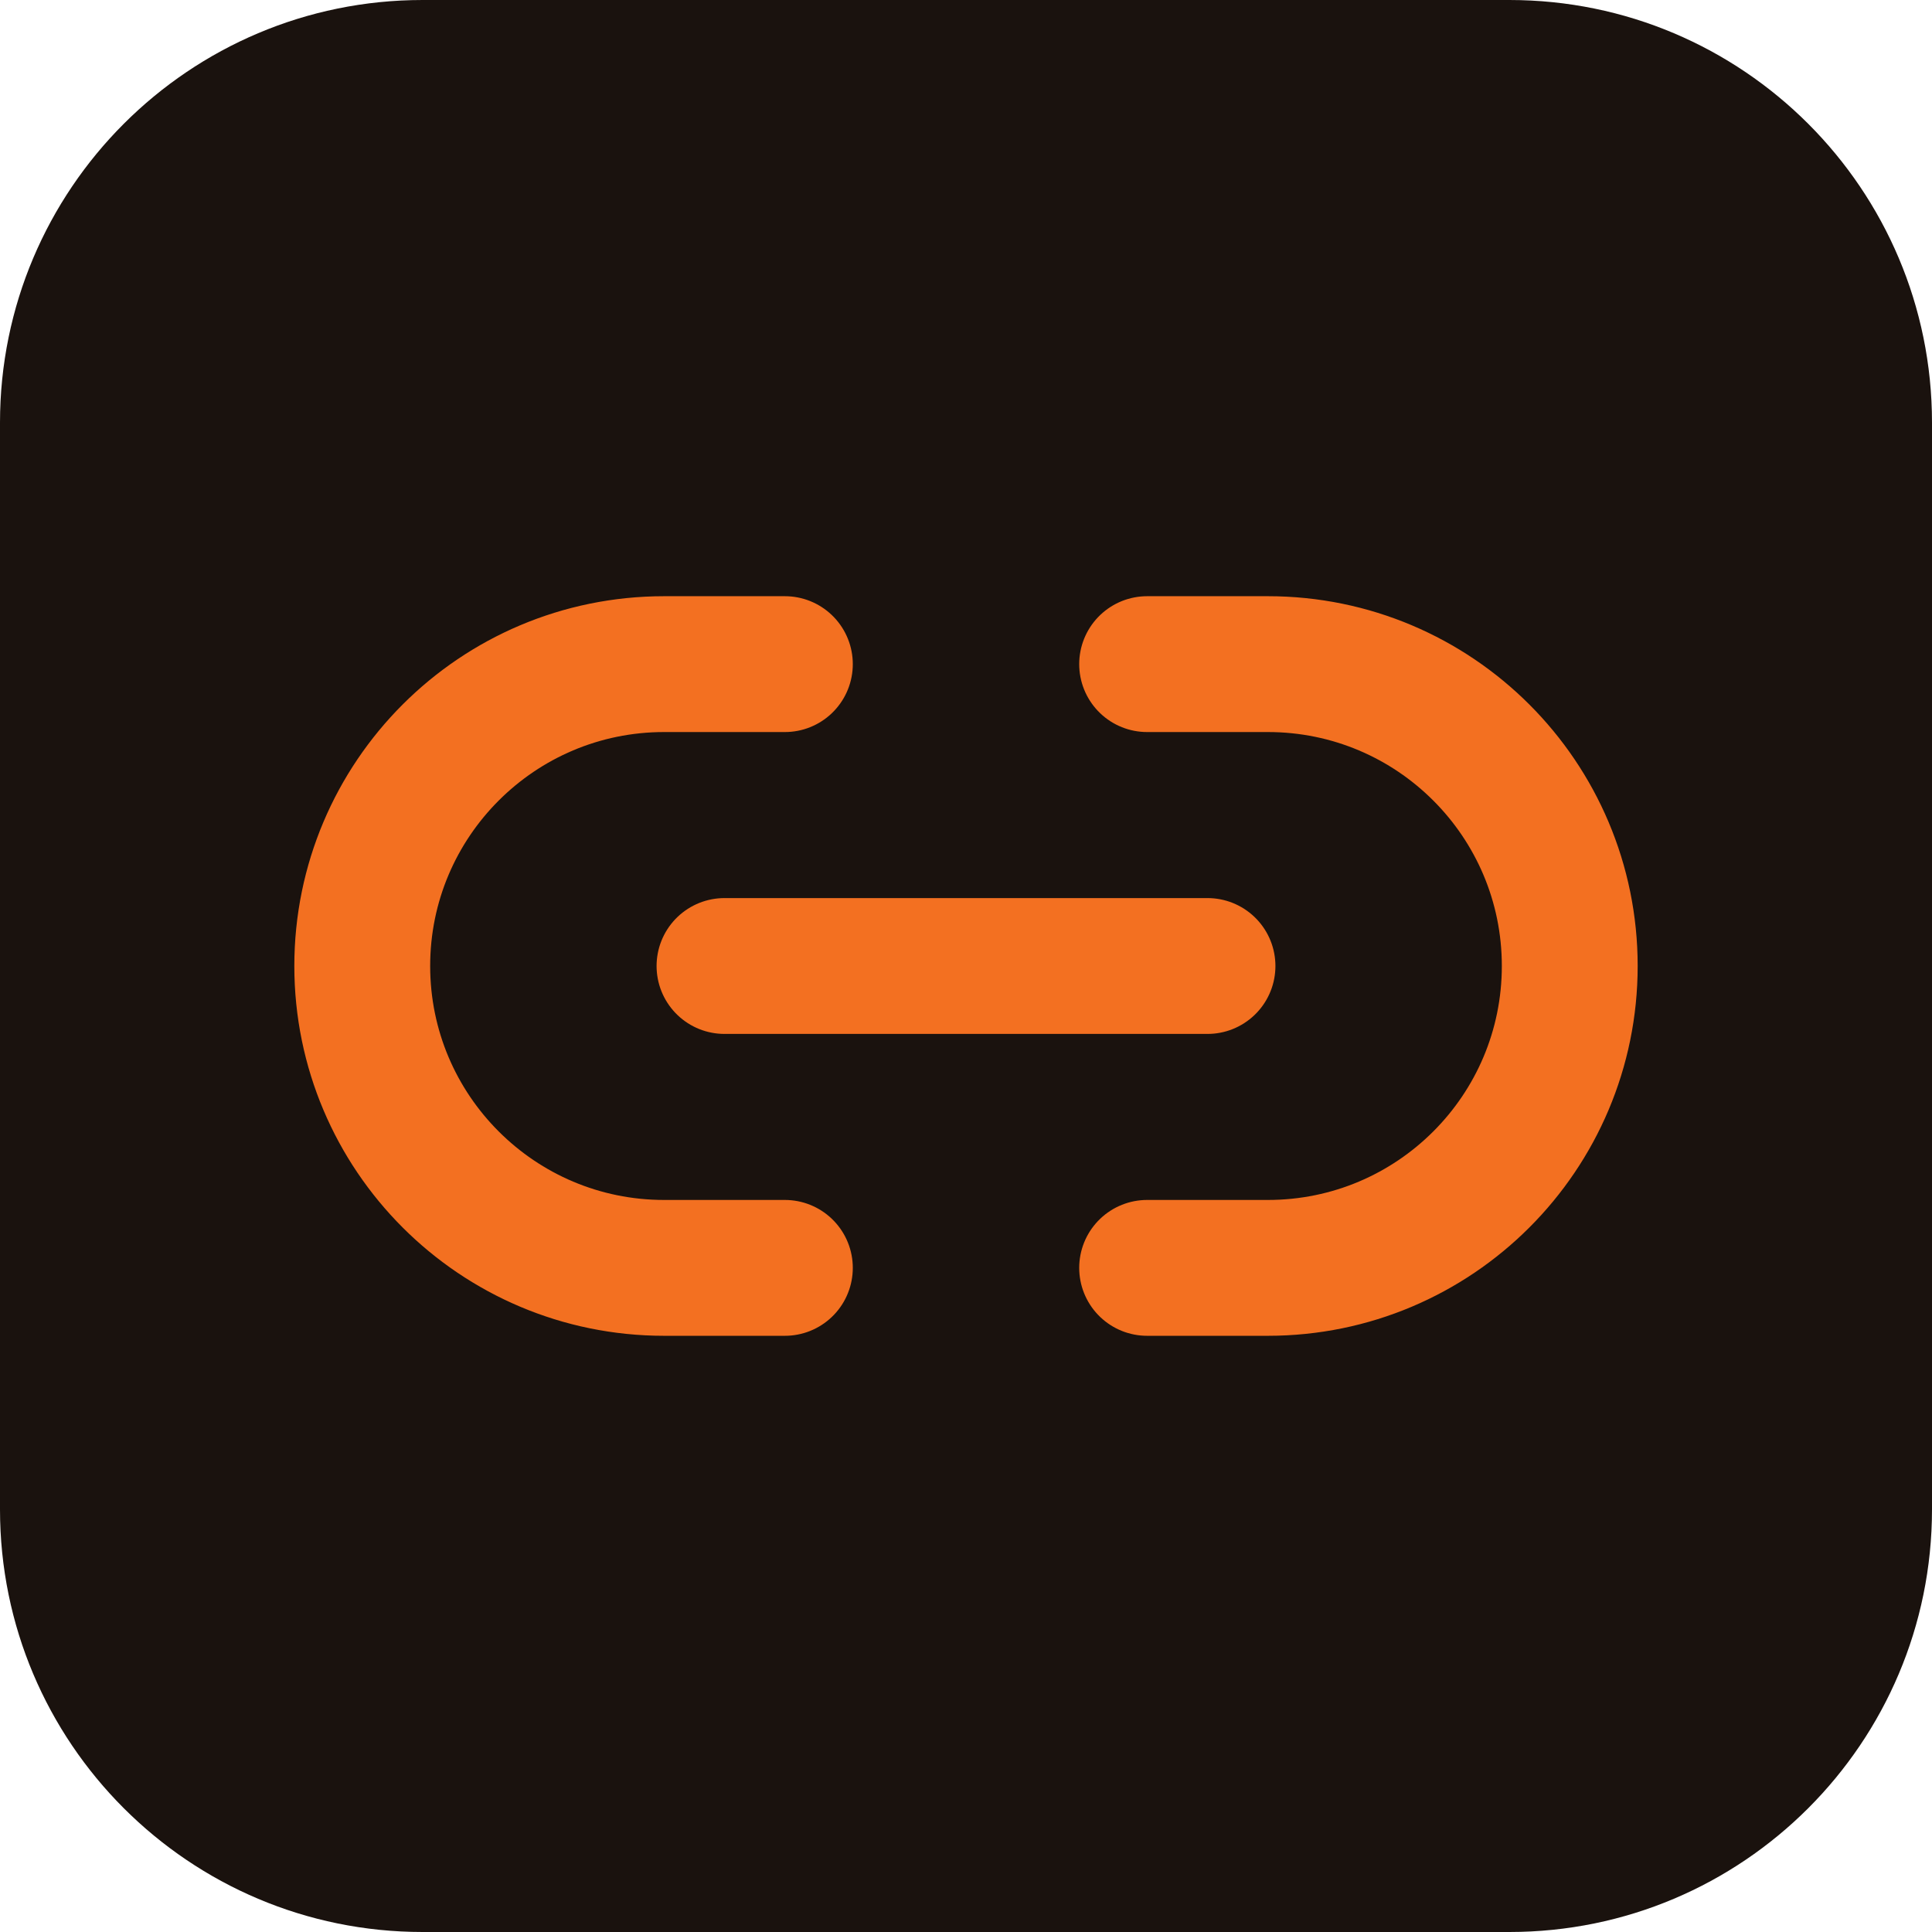
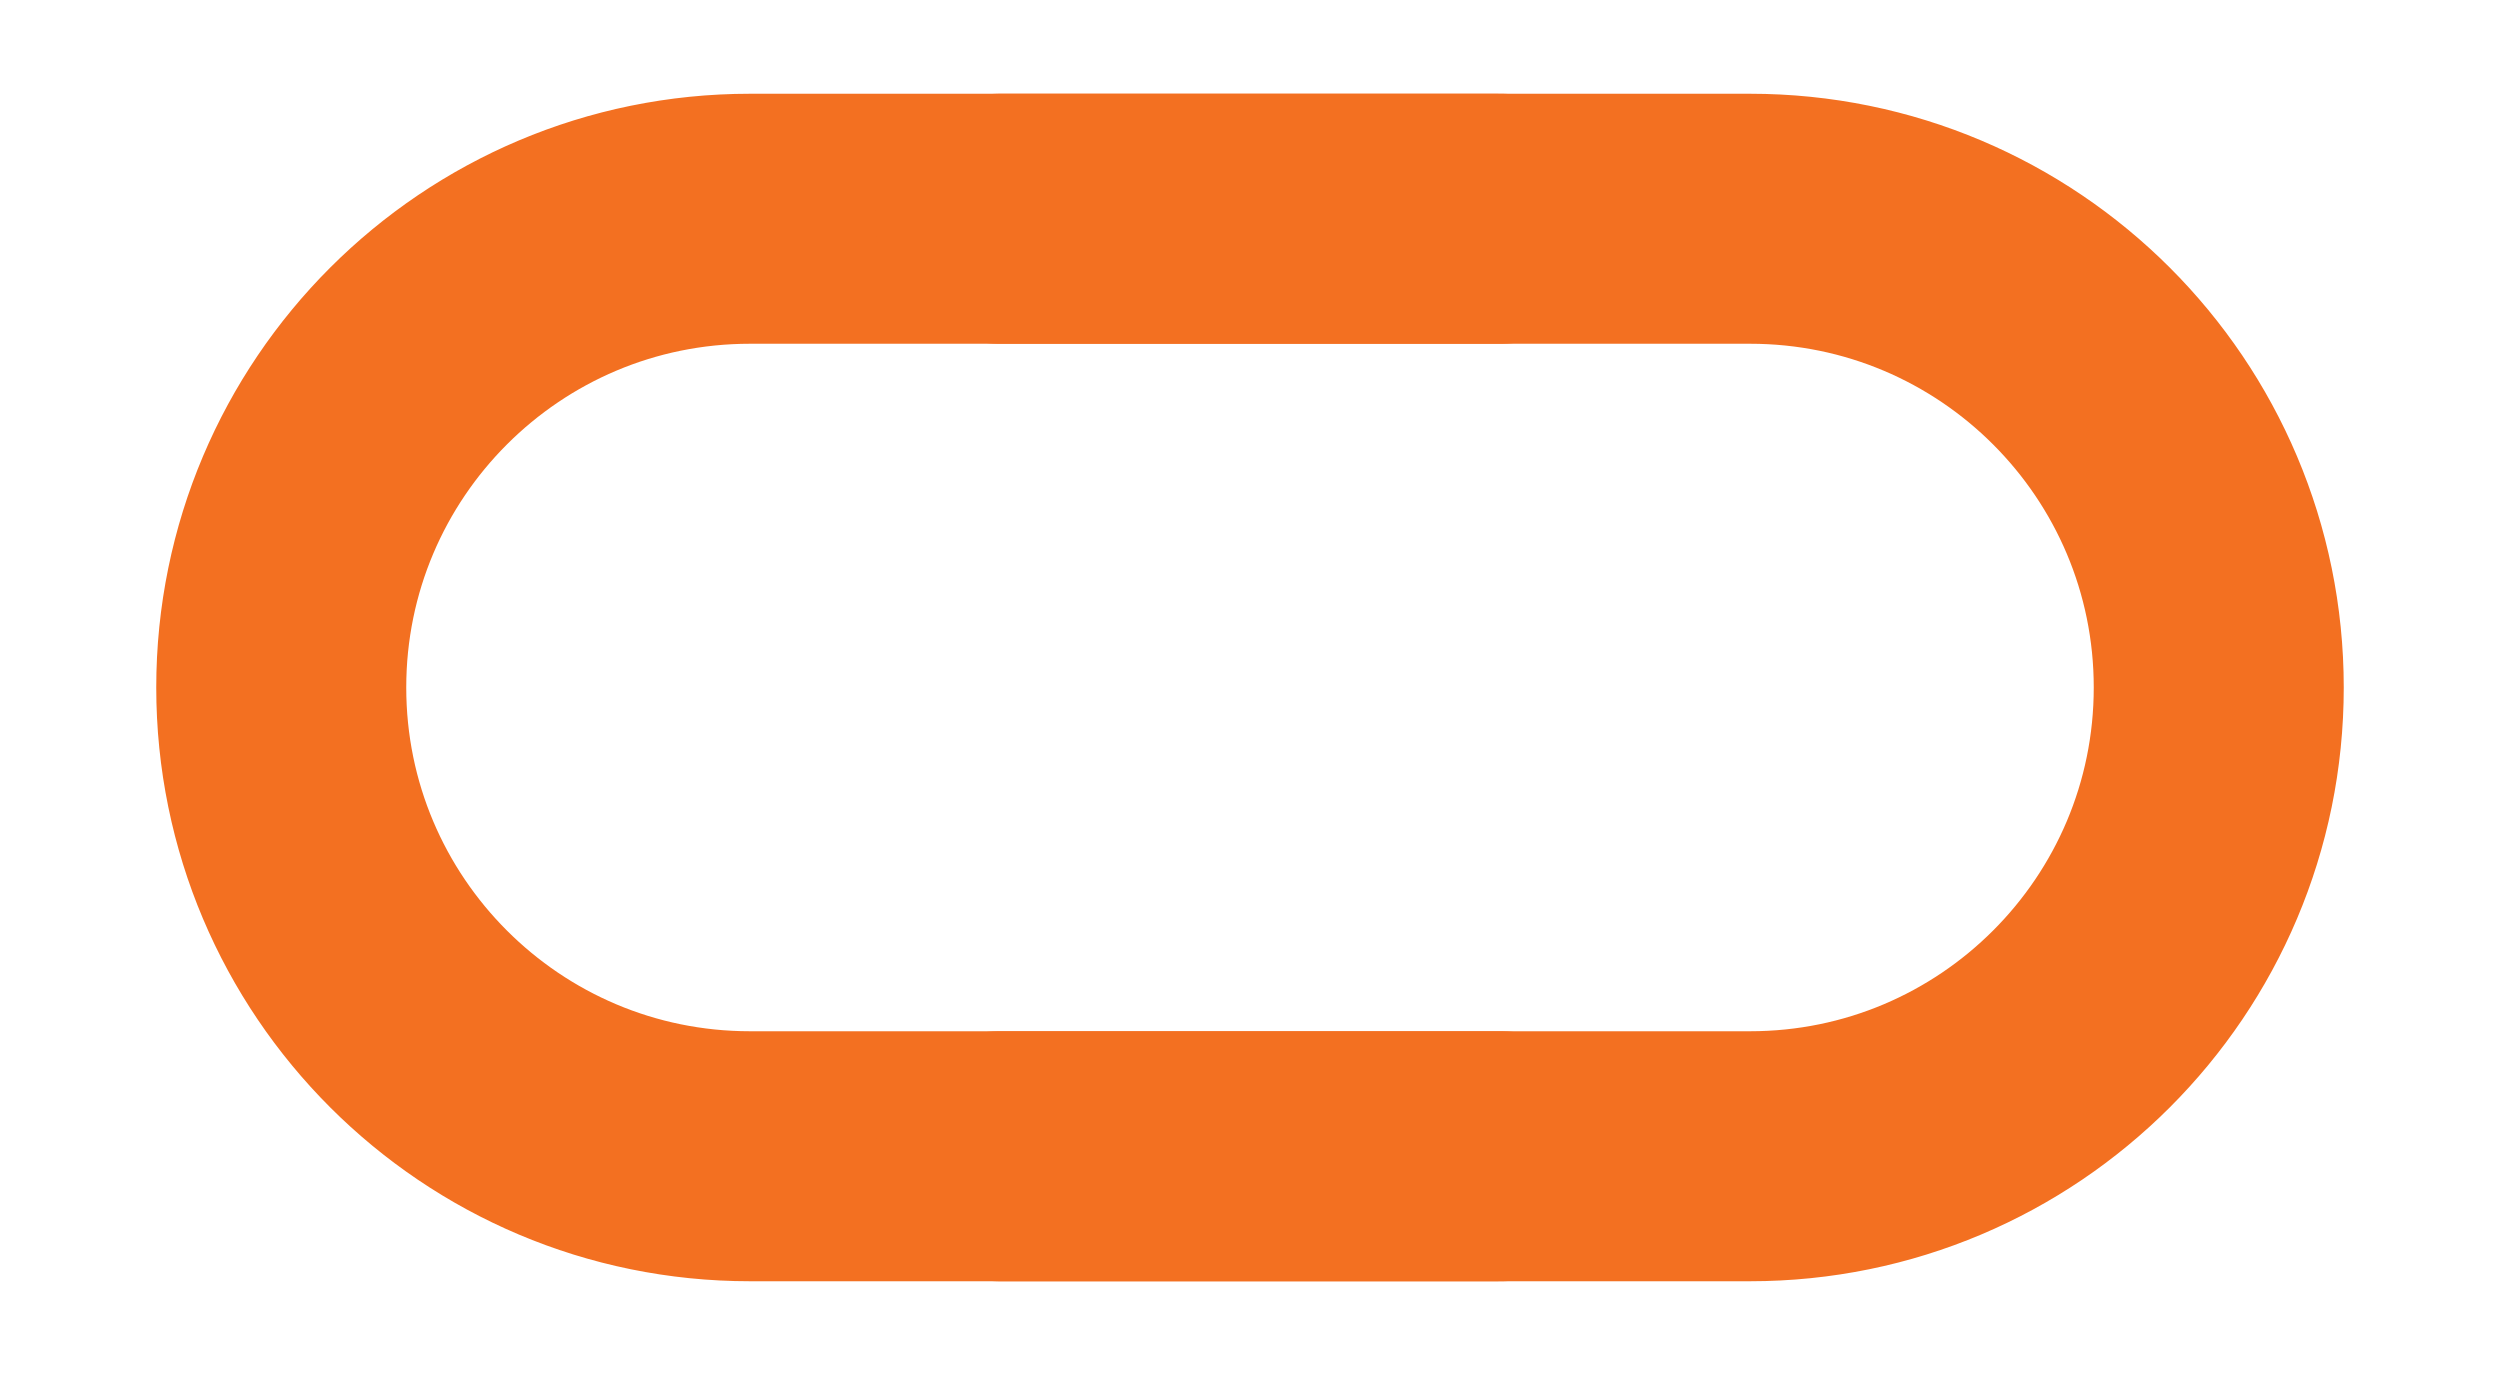
- <svg xmlns="http://www.w3.org/2000/svg" viewBox="0 0 32 32" fill="none">
-   <rect width="32" height="32" rx="7" fill="#1A120E" />
-   <g transform="translate(4 4)" stroke="#F37021" stroke-width="2.25" stroke-linecap="round" stroke-linejoin="round">
-     <path d="M9 17H7A5 5 0 0 1 7 7h2" />
-     <path d="M15 7h2a5 5 0 1 1 0 10h-2" />
-     <line x1="8" x2="16" y1="12" y2="12" />
-   </g>
+ <svg xmlns="http://www.w3.org/2000/svg" viewBox="0 0 80 44" fill="none">
+   <path d="M48 7H24a15 15 0 0 0 0 30h24" stroke="#F37021" stroke-width="8" stroke-linecap="round" stroke-linejoin="round" />
+   <path d="M32 7h24a15 15 0 0 1 0 30H32" stroke="#F37021" stroke-width="8" stroke-linecap="round" stroke-linejoin="round" />
</svg>
